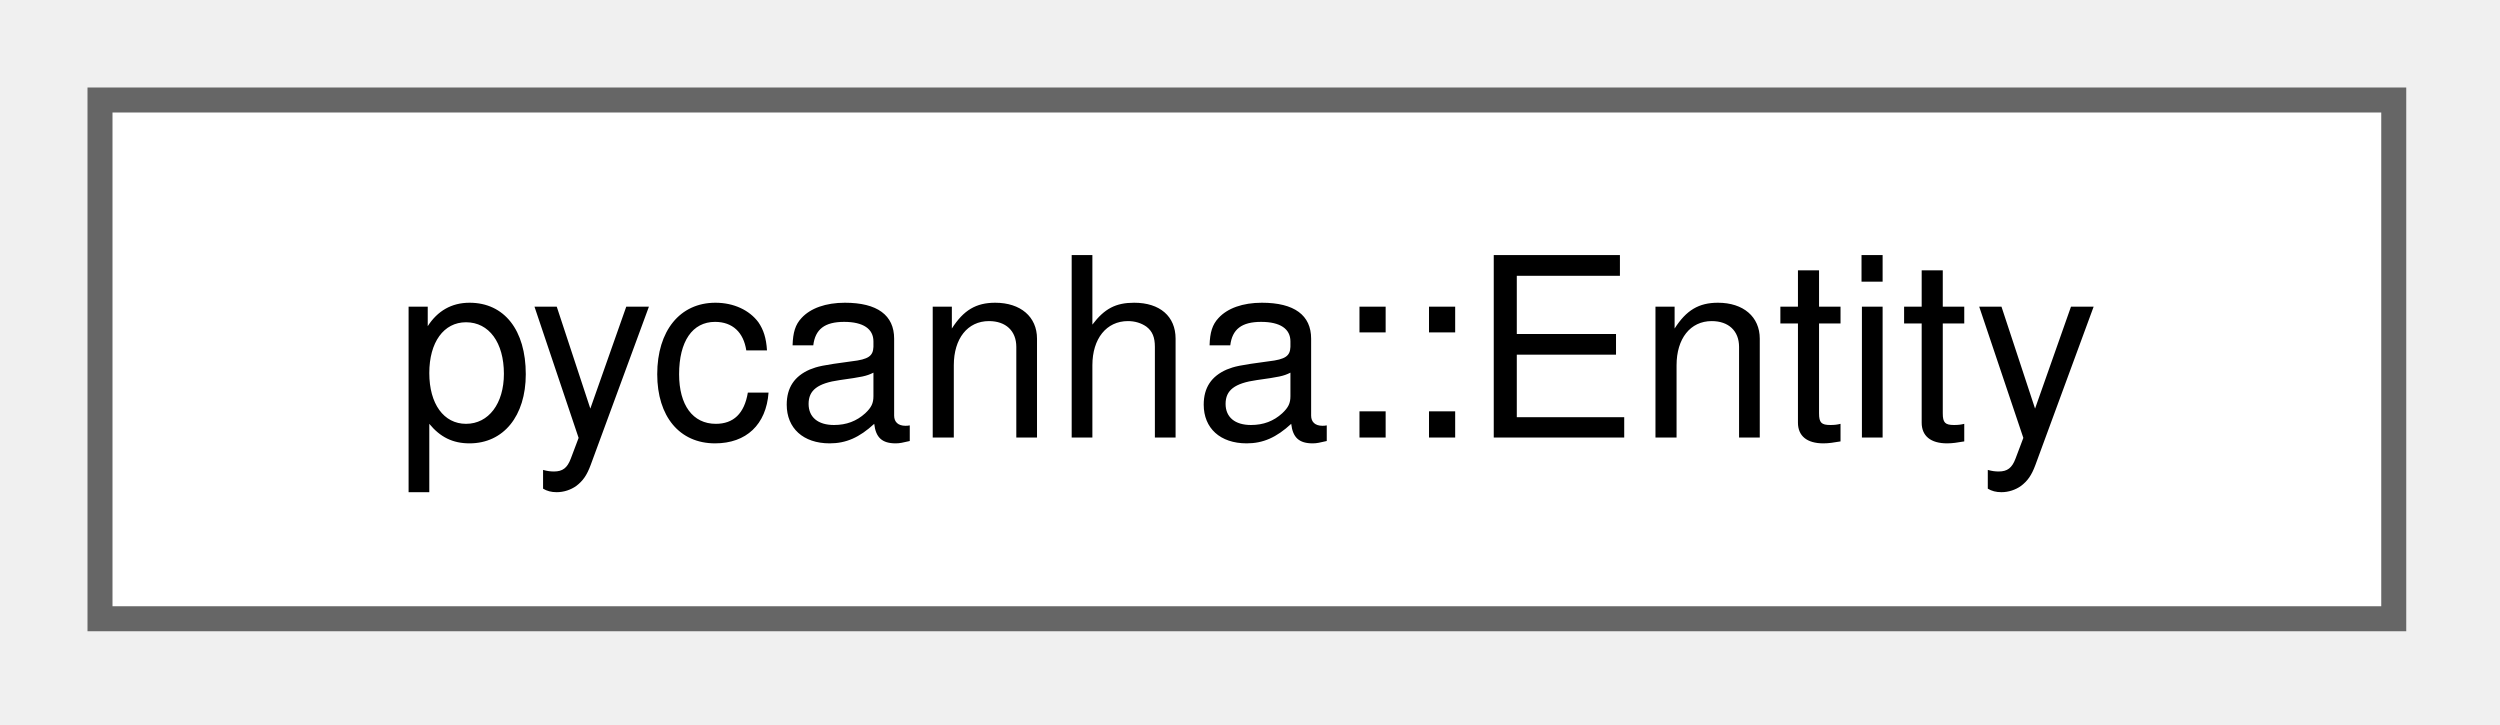
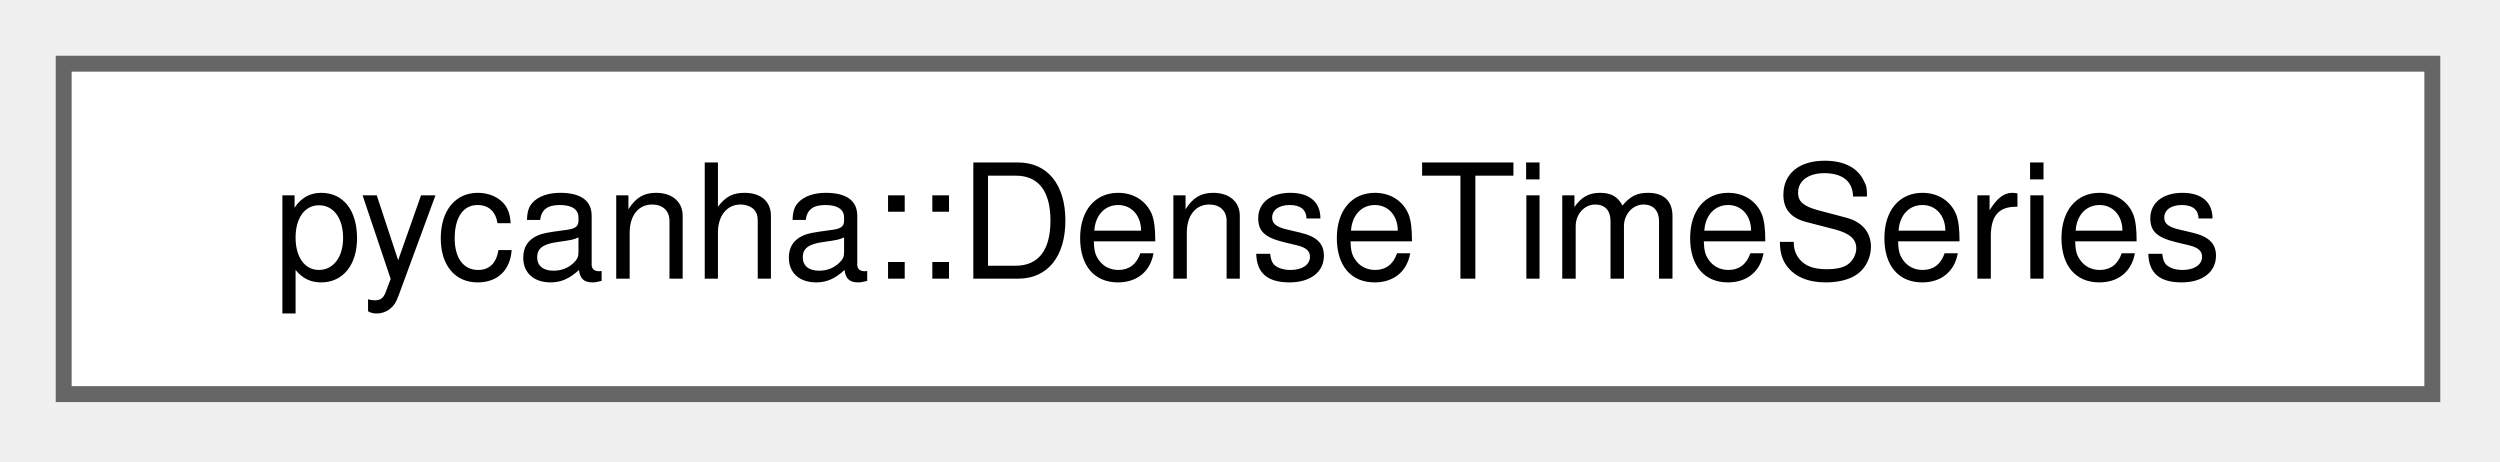
- <svg xmlns="http://www.w3.org/2000/svg" xmlns:xlink="http://www.w3.org/1999/xlink" width="100pt" height="29pt" viewBox="0.00 0.00 100.00 29.00">
+ <svg xmlns="http://www.w3.org/2000/svg" xmlns:xlink="http://www.w3.org/1999/xlink" width="157pt" height="29pt" viewBox="0.00 0.00 157.00 29.00">
  <g id="graph0" class="graph" transform="scale(1 1) rotate(0) translate(4 24.75)">
    <g id="Node000000" class="node">
      <g id="a_Node000000">
-         <a xlink:href="classpycanha_1_1Entity.html" target="_top" xlink:title=" ">
-           <polygon fill="white" stroke="#666666" points="91.75,-20.75 0,-20.75 0,0 91.75,0 91.75,-20.75" />
-           <text xml:space="preserve" text-anchor="middle" x="45.88" y="-7.25" font-family="Helvetica,sans-Serif" font-size="10.00">pycanha::Entity</text>
+         <a xlink:href="classpycanha_1_1DenseTimeSeries.html" target="_top" xlink:title=" ">
+           <polygon fill="white" stroke="#666666" points="148.75,-20.75 0,-20.75 0,0 148.75,0 148.75,-20.75" />
+           <text xml:space="preserve" text-anchor="middle" x="74.38" y="-7.25" font-family="Helvetica,sans-Serif" font-size="10.00">pycanha::DenseTimeSeries</text>
        </a>
      </g>
    </g>
  </g>
</svg>
